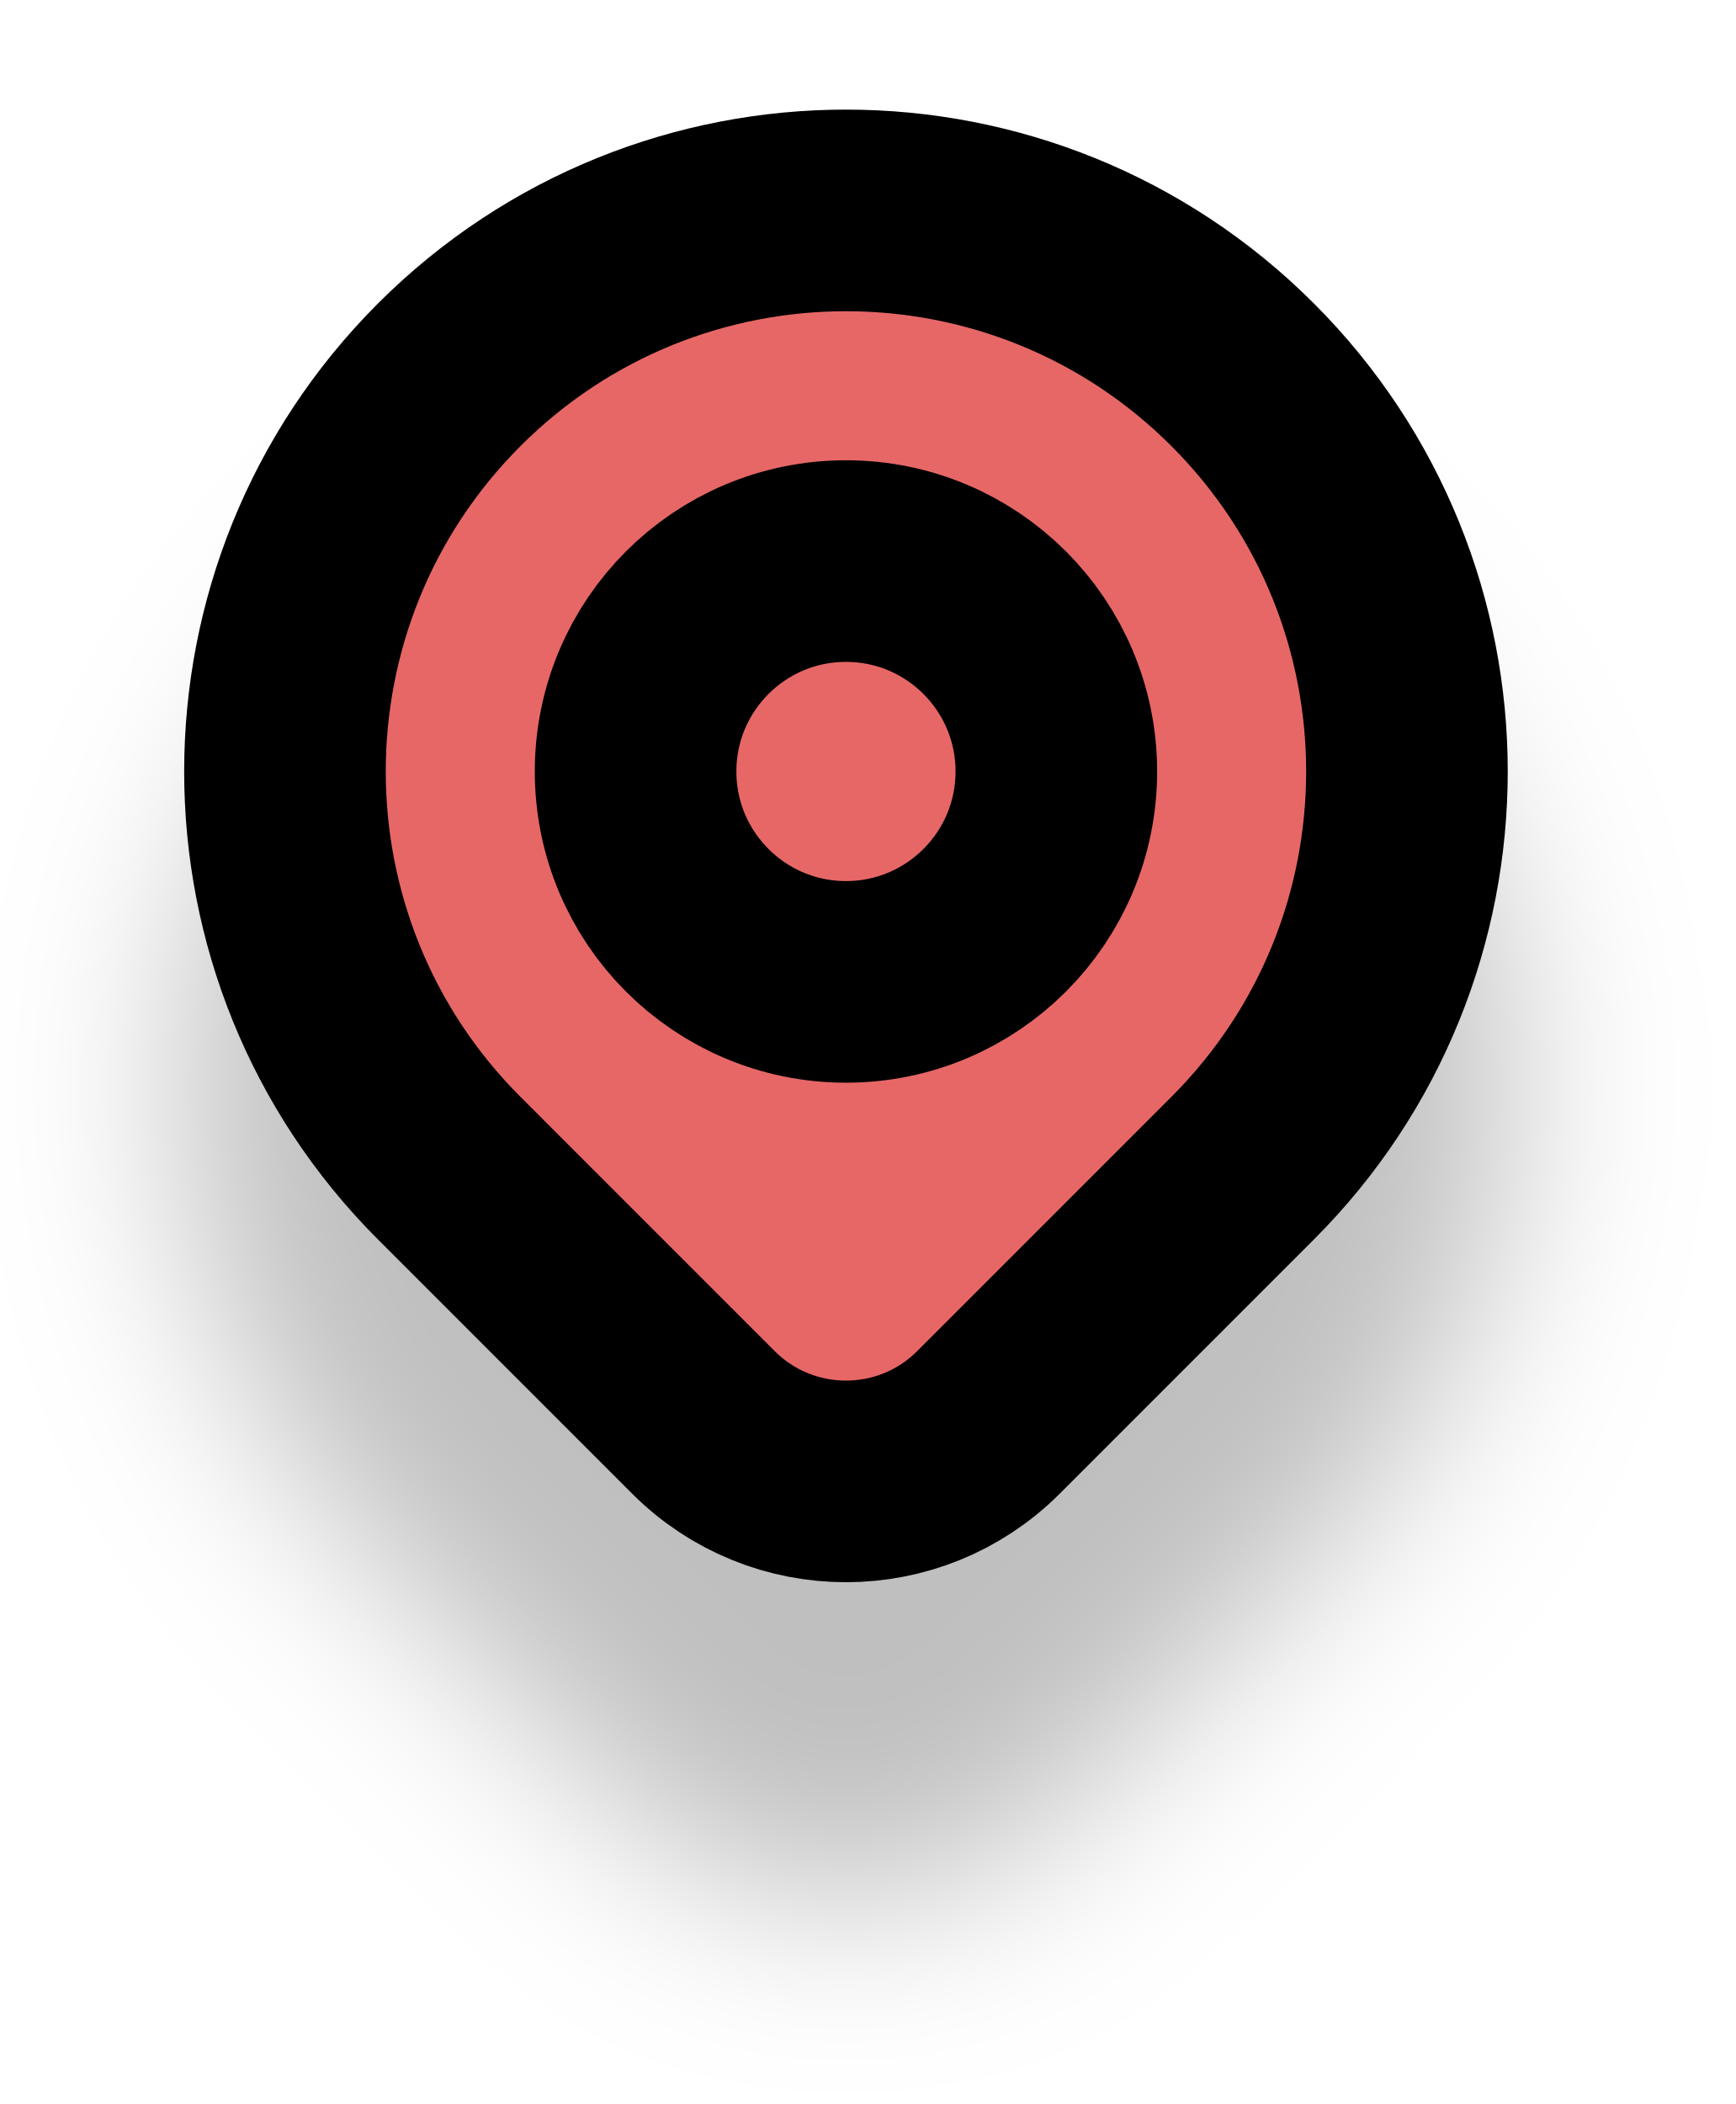
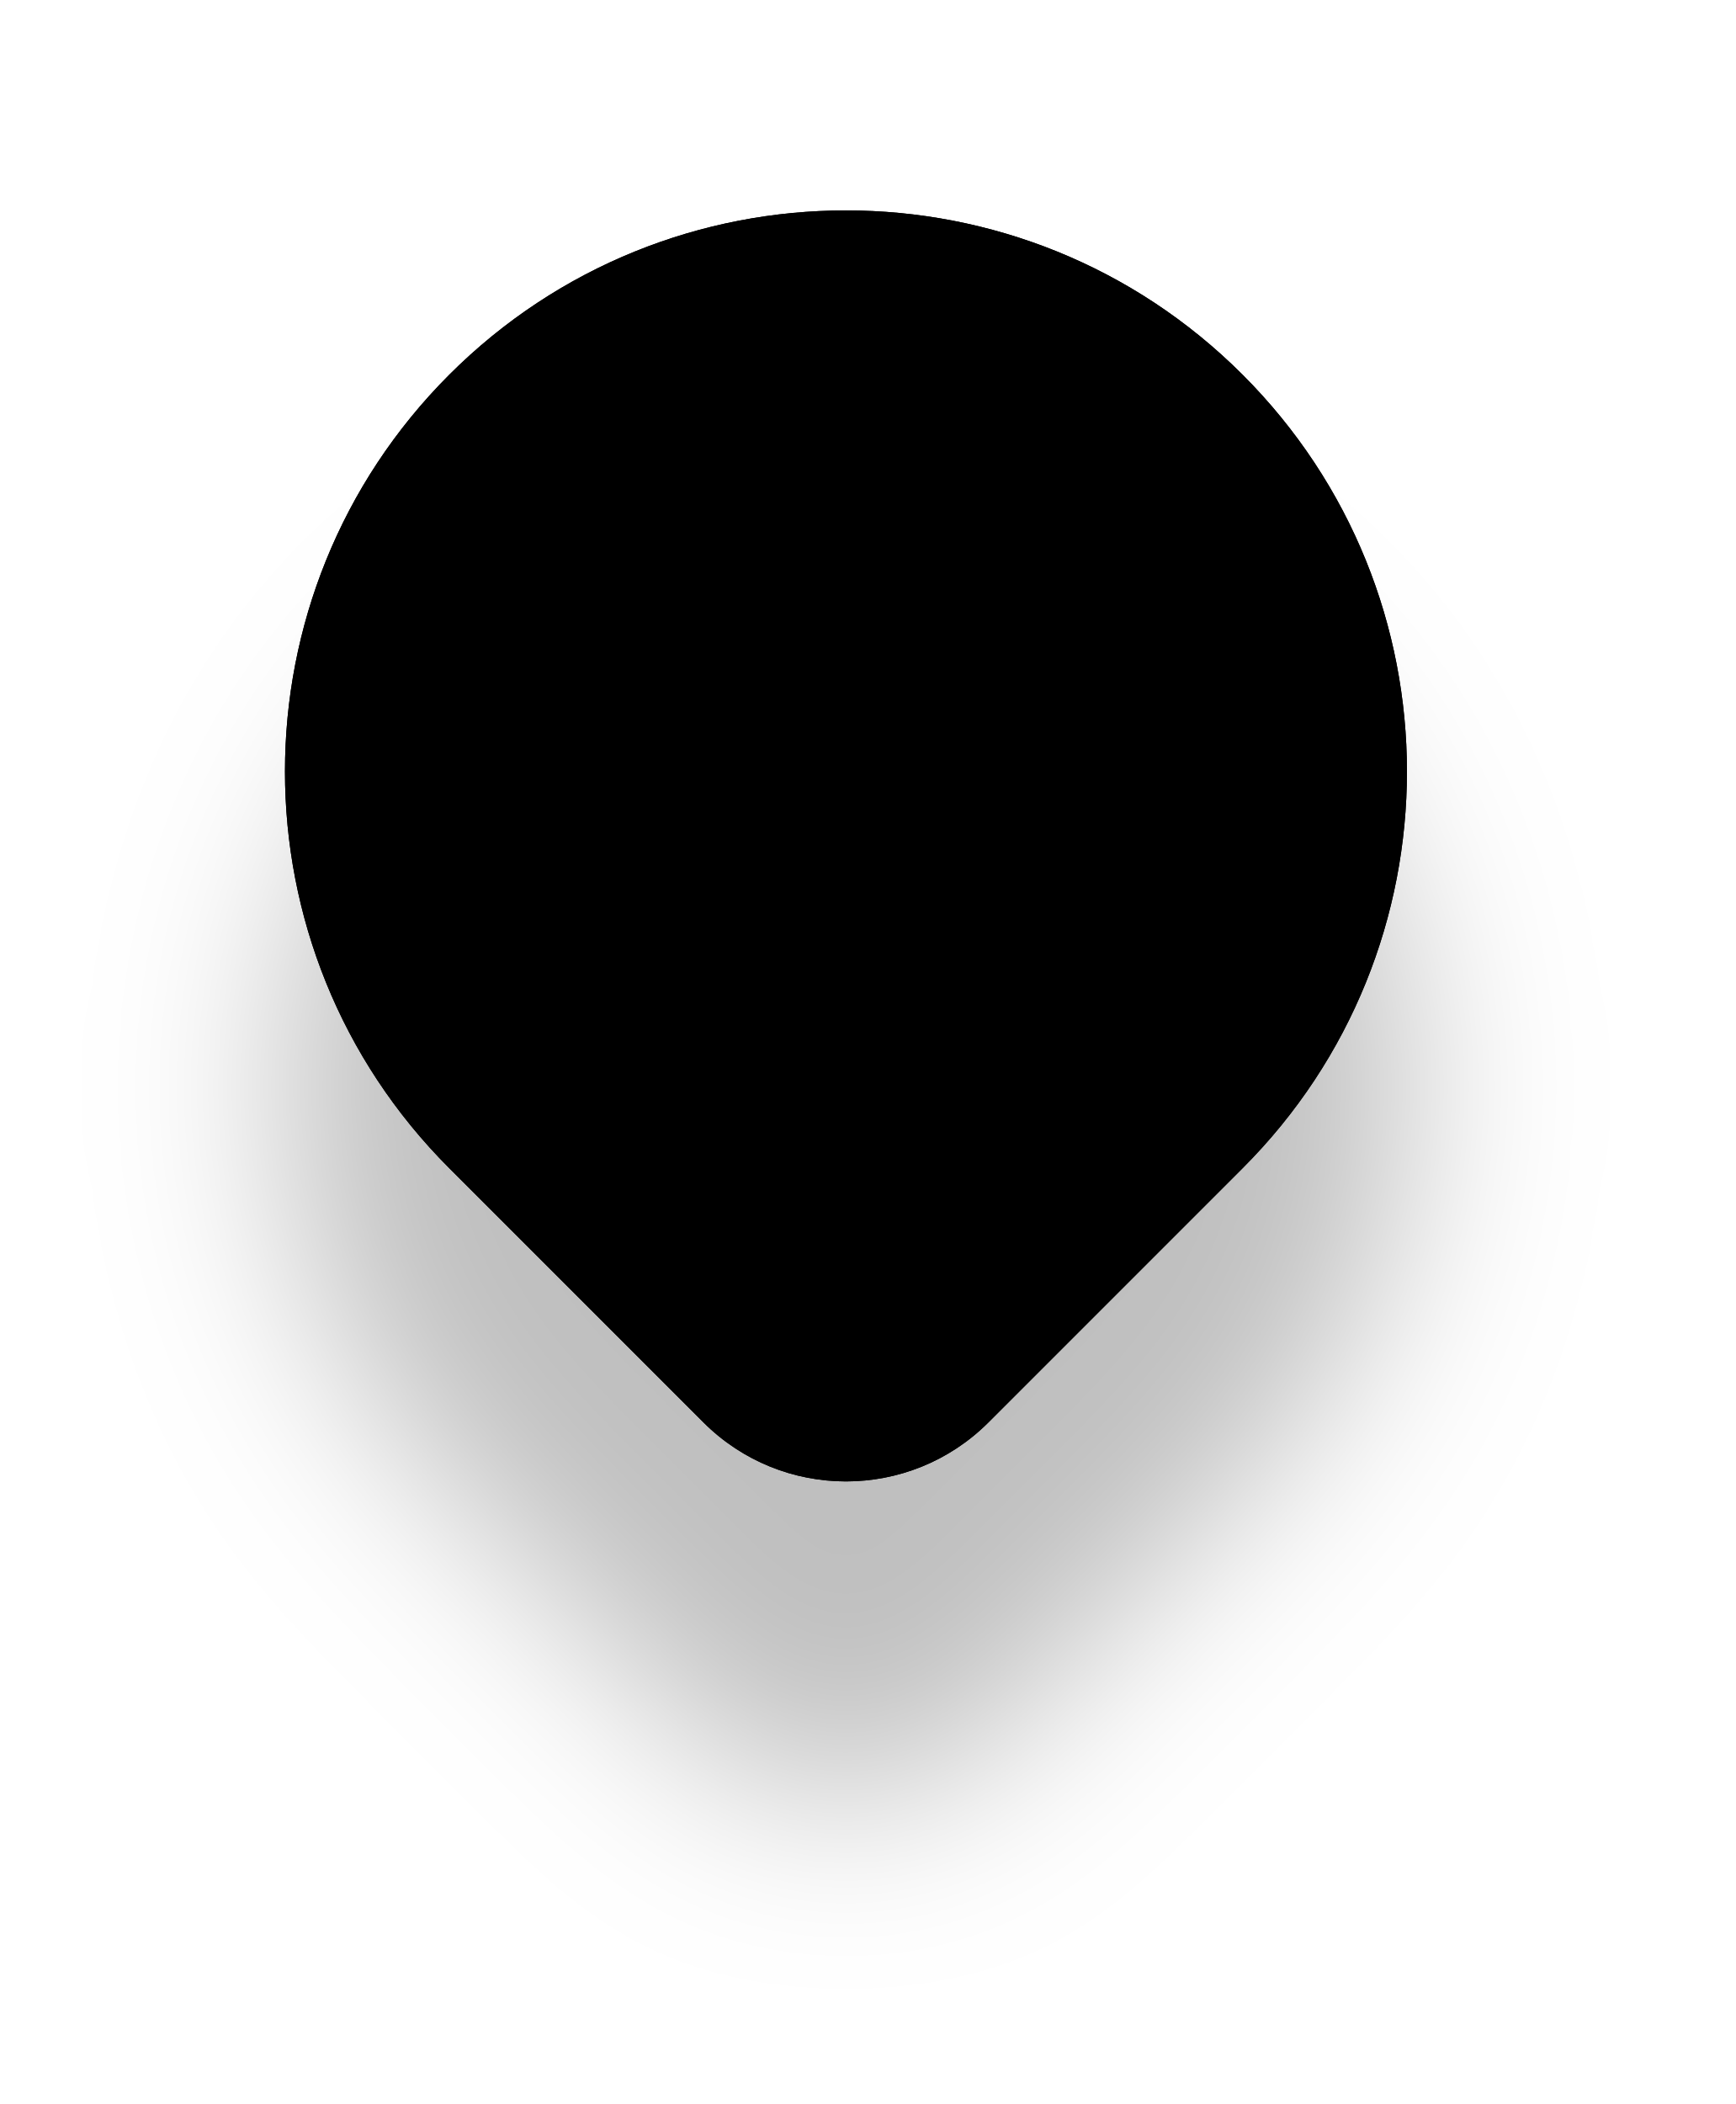
- <svg xmlns="http://www.w3.org/2000/svg" width="33" height="40" viewBox="0 0 33 40" fill="none">
+ <svg xmlns="http://www.w3.org/2000/svg" width="33" height="40" viewBox="0 0 33 40">
  <g filter="url(#filter0_d_2519_613)">
-     <path d="M23.627 22.209C22.559 23.277 20.495 25.342 18.795 27.041C17.298 28.538 14.872 28.538 13.374 27.041C11.707 25.374 9.677 23.344 8.542 22.209C4.377 18.044 4.377 11.29 8.542 7.124C12.708 2.959 19.462 2.959 23.627 7.124C27.793 11.29 27.793 18.044 23.627 22.209Z" fill="#E76767" />
-     <path d="M20.085 14.667C20.085 16.876 18.294 18.667 16.085 18.667C13.876 18.667 12.085 16.876 12.085 14.667C12.085 12.457 13.876 10.667 16.085 10.667C18.294 10.667 20.085 12.457 20.085 14.667Z" fill="#E76767" />
-     <path d="M23.627 22.209C22.559 23.277 20.495 25.342 18.795 27.041C17.298 28.538 14.872 28.538 13.374 27.041C11.707 25.374 9.677 23.344 8.542 22.209C4.377 18.044 4.377 11.29 8.542 7.124C12.708 2.959 19.462 2.959 23.627 7.124C27.793 11.29 27.793 18.044 23.627 22.209Z" stroke="black" stroke-width="3.833" stroke-linecap="round" stroke-linejoin="round" />
-     <path d="M20.085 14.667C20.085 16.876 18.294 18.667 16.085 18.667C13.876 18.667 12.085 16.876 12.085 14.667C12.085 12.457 13.876 10.667 16.085 10.667C18.294 10.667 20.085 12.457 20.085 14.667Z" stroke="black" stroke-width="3.833" stroke-linecap="round" stroke-linejoin="round" />
+     <path d="M23.627 22.209C22.559 23.277 20.495 25.342 18.795 27.041C17.298 28.538 14.872 28.538 13.374 27.041C11.707 25.374 9.677 23.344 8.542 22.209C4.377 18.044 4.377 11.29 8.542 7.124C12.708 2.959 19.462 2.959 23.627 7.124C27.793 11.29 27.793 18.044 23.627 22.209Z" />
+     <path d="M20.085 14.667C20.085 16.876 18.294 18.667 16.085 18.667C13.876 18.667 12.085 16.876 12.085 14.667C12.085 12.457 13.876 10.667 16.085 10.667C18.294 10.667 20.085 12.457 20.085 14.667Z" />
+     <path d="M23.627 22.209C22.559 23.277 20.495 25.342 18.795 27.041C17.298 28.538 14.872 28.538 13.374 27.041C11.707 25.374 9.677 23.344 8.542 22.209C4.377 18.044 4.377 11.29 8.542 7.124C12.708 2.959 19.462 2.959 23.627 7.124C27.793 11.29 27.793 18.044 23.627 22.209Z" stroke-width="3.833" stroke-linecap="round" stroke-linejoin="round" />
+     <path d="M20.085 14.667C20.085 16.876 18.294 18.667 16.085 18.667C13.876 18.667 12.085 16.876 12.085 14.667C12.085 12.457 13.876 10.667 16.085 10.667C18.294 10.667 20.085 12.457 20.085 14.667Z" stroke-width="3.833" stroke-linecap="round" stroke-linejoin="round" />
  </g>
  <defs>
    <filter id="filter0_d_2519_613" x="-3.414" y="0" width="39" height="41.5" filterUnits="userSpaceOnUse" color-interpolation-filters="sRGB">
      <feFlood flood-opacity="0" result="BackgroundImageFix" />
      <feColorMatrix in="SourceAlpha" type="matrix" values="0 0 0 0 0 0 0 0 0 0 0 0 0 0 0 0 0 0 127 0" result="hardAlpha" />
      <feOffset dy="6" />
      <feGaussianBlur stdDeviation="1.75" />
      <feColorMatrix type="matrix" values="0 0 0 0 0 0 0 0 0 0 0 0 0 0 0 0 0 0 0.25 0" />
      <feBlend mode="normal" in2="BackgroundImageFix" result="effect1_dropShadow_2519_613" />
      <feBlend mode="normal" in="SourceGraphic" in2="effect1_dropShadow_2519_613" result="shape" />
    </filter>
  </defs>
</svg>
